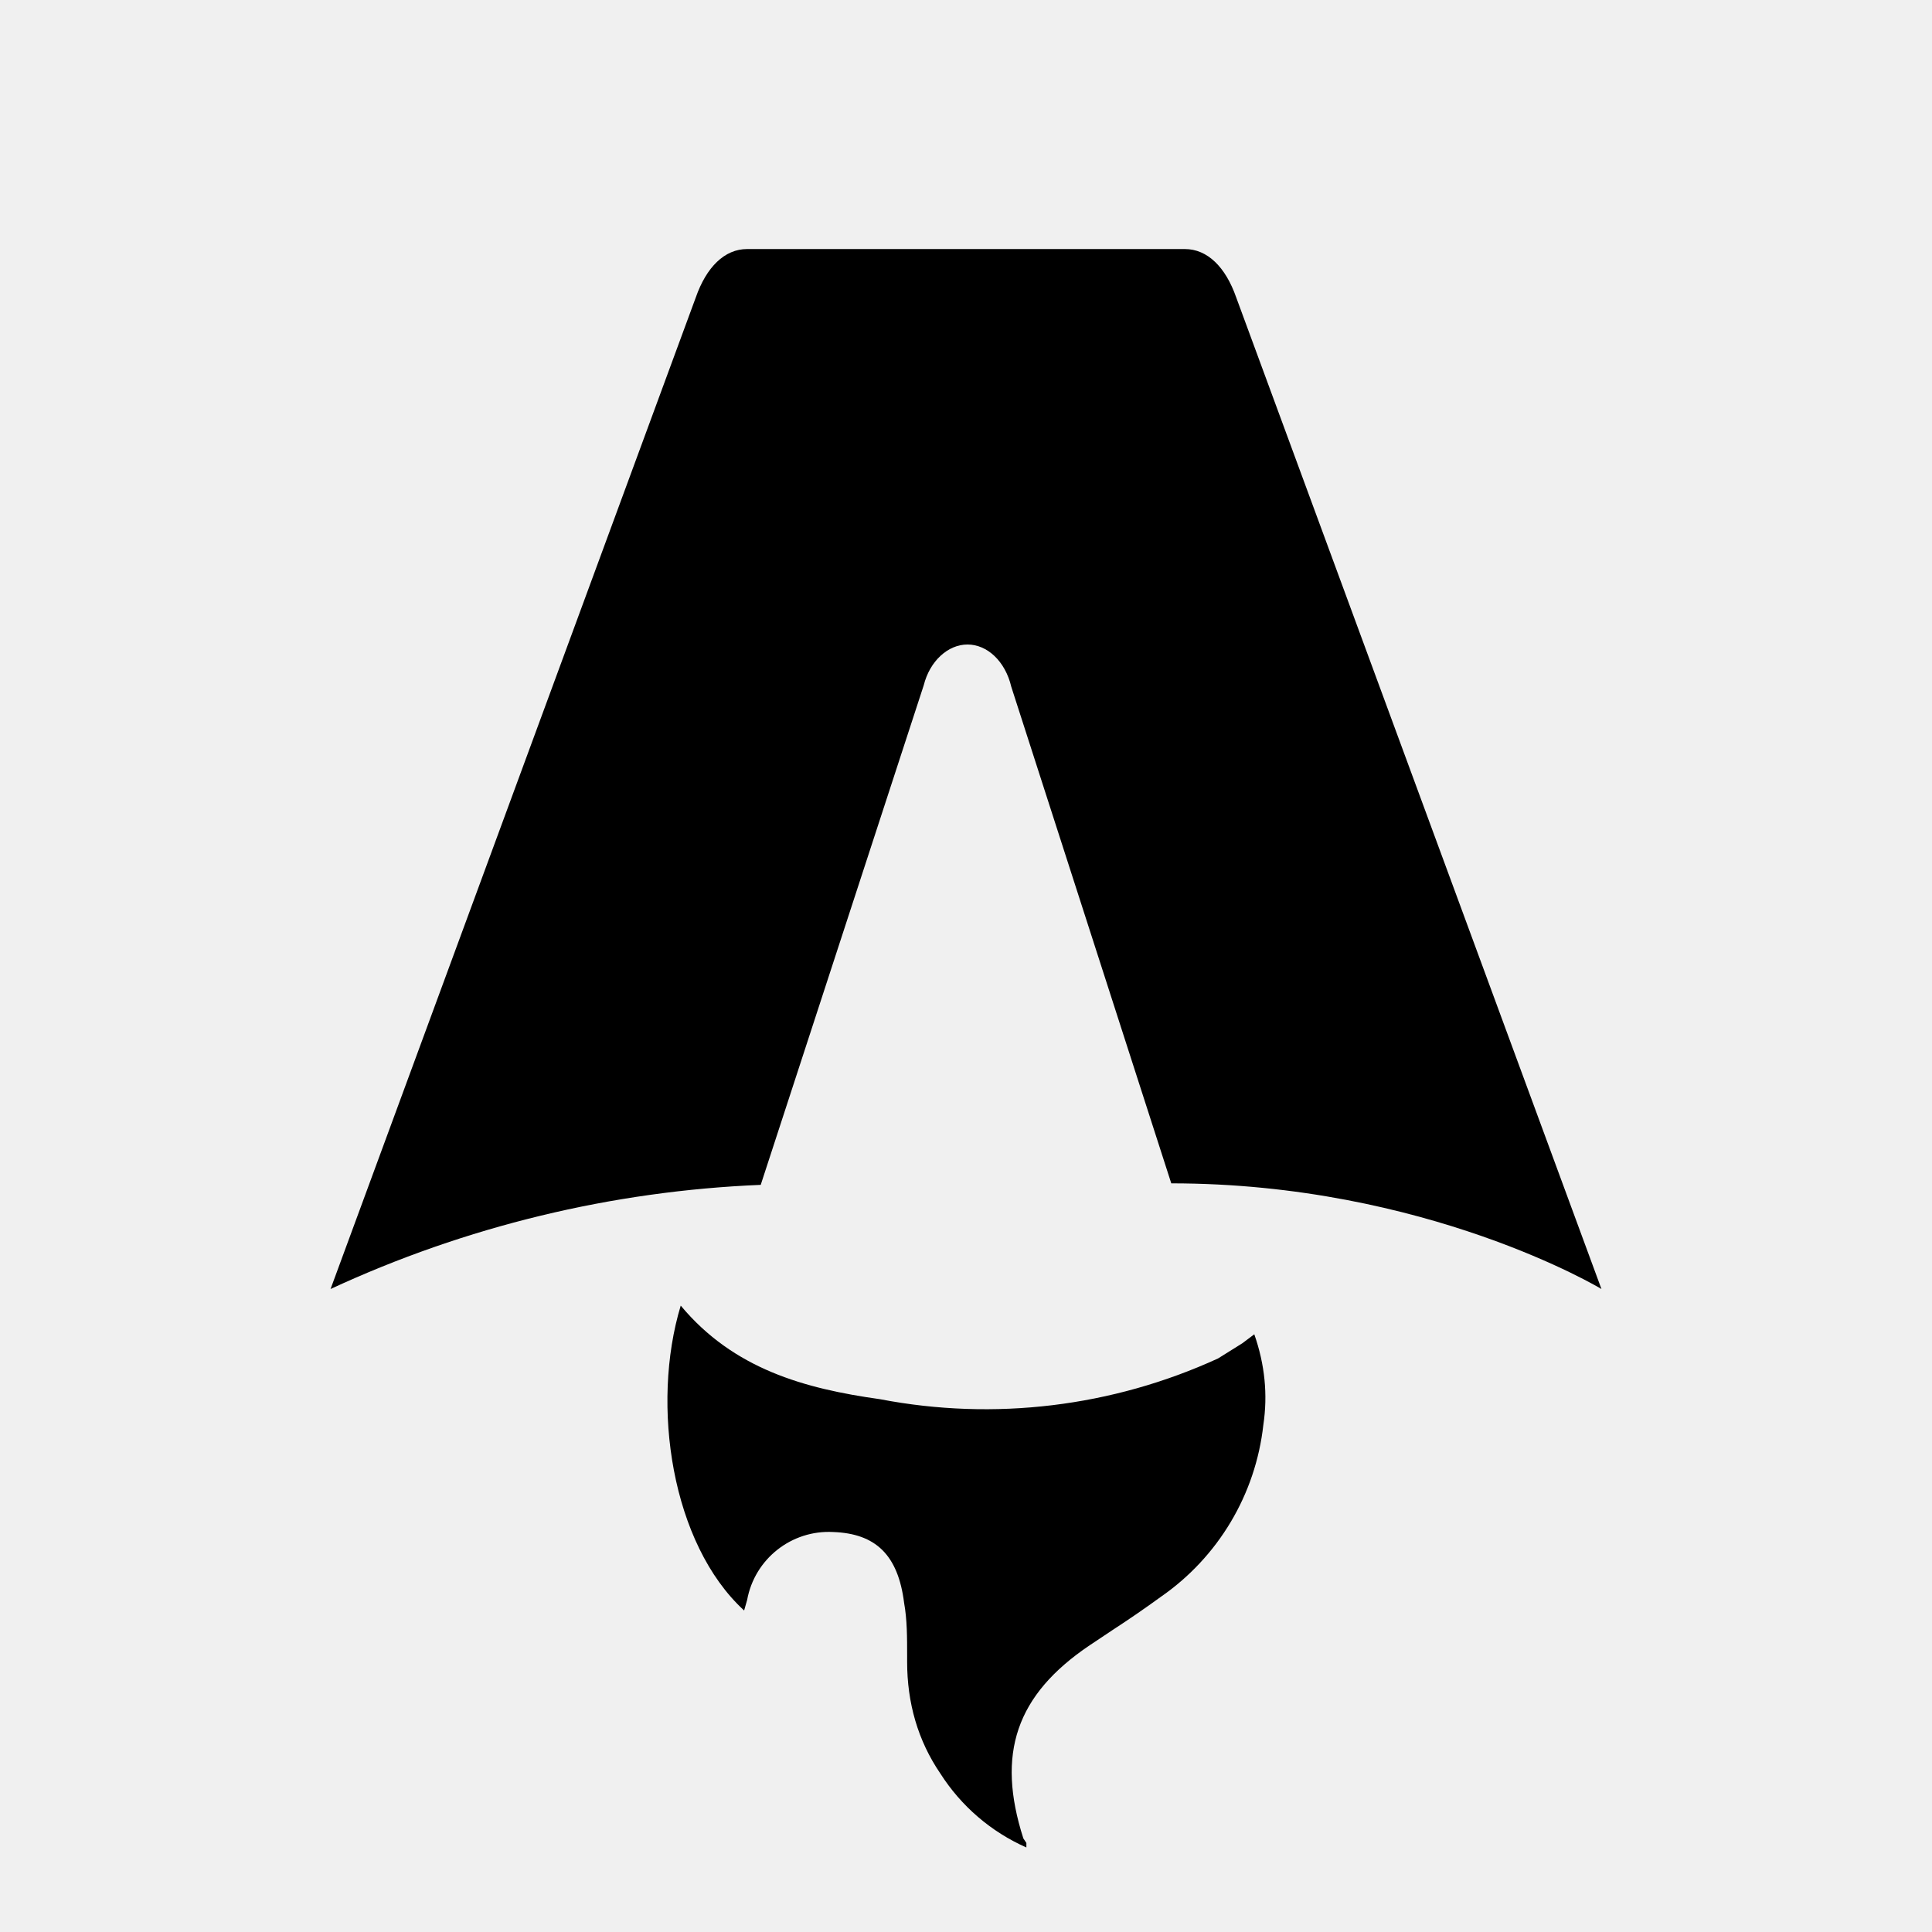
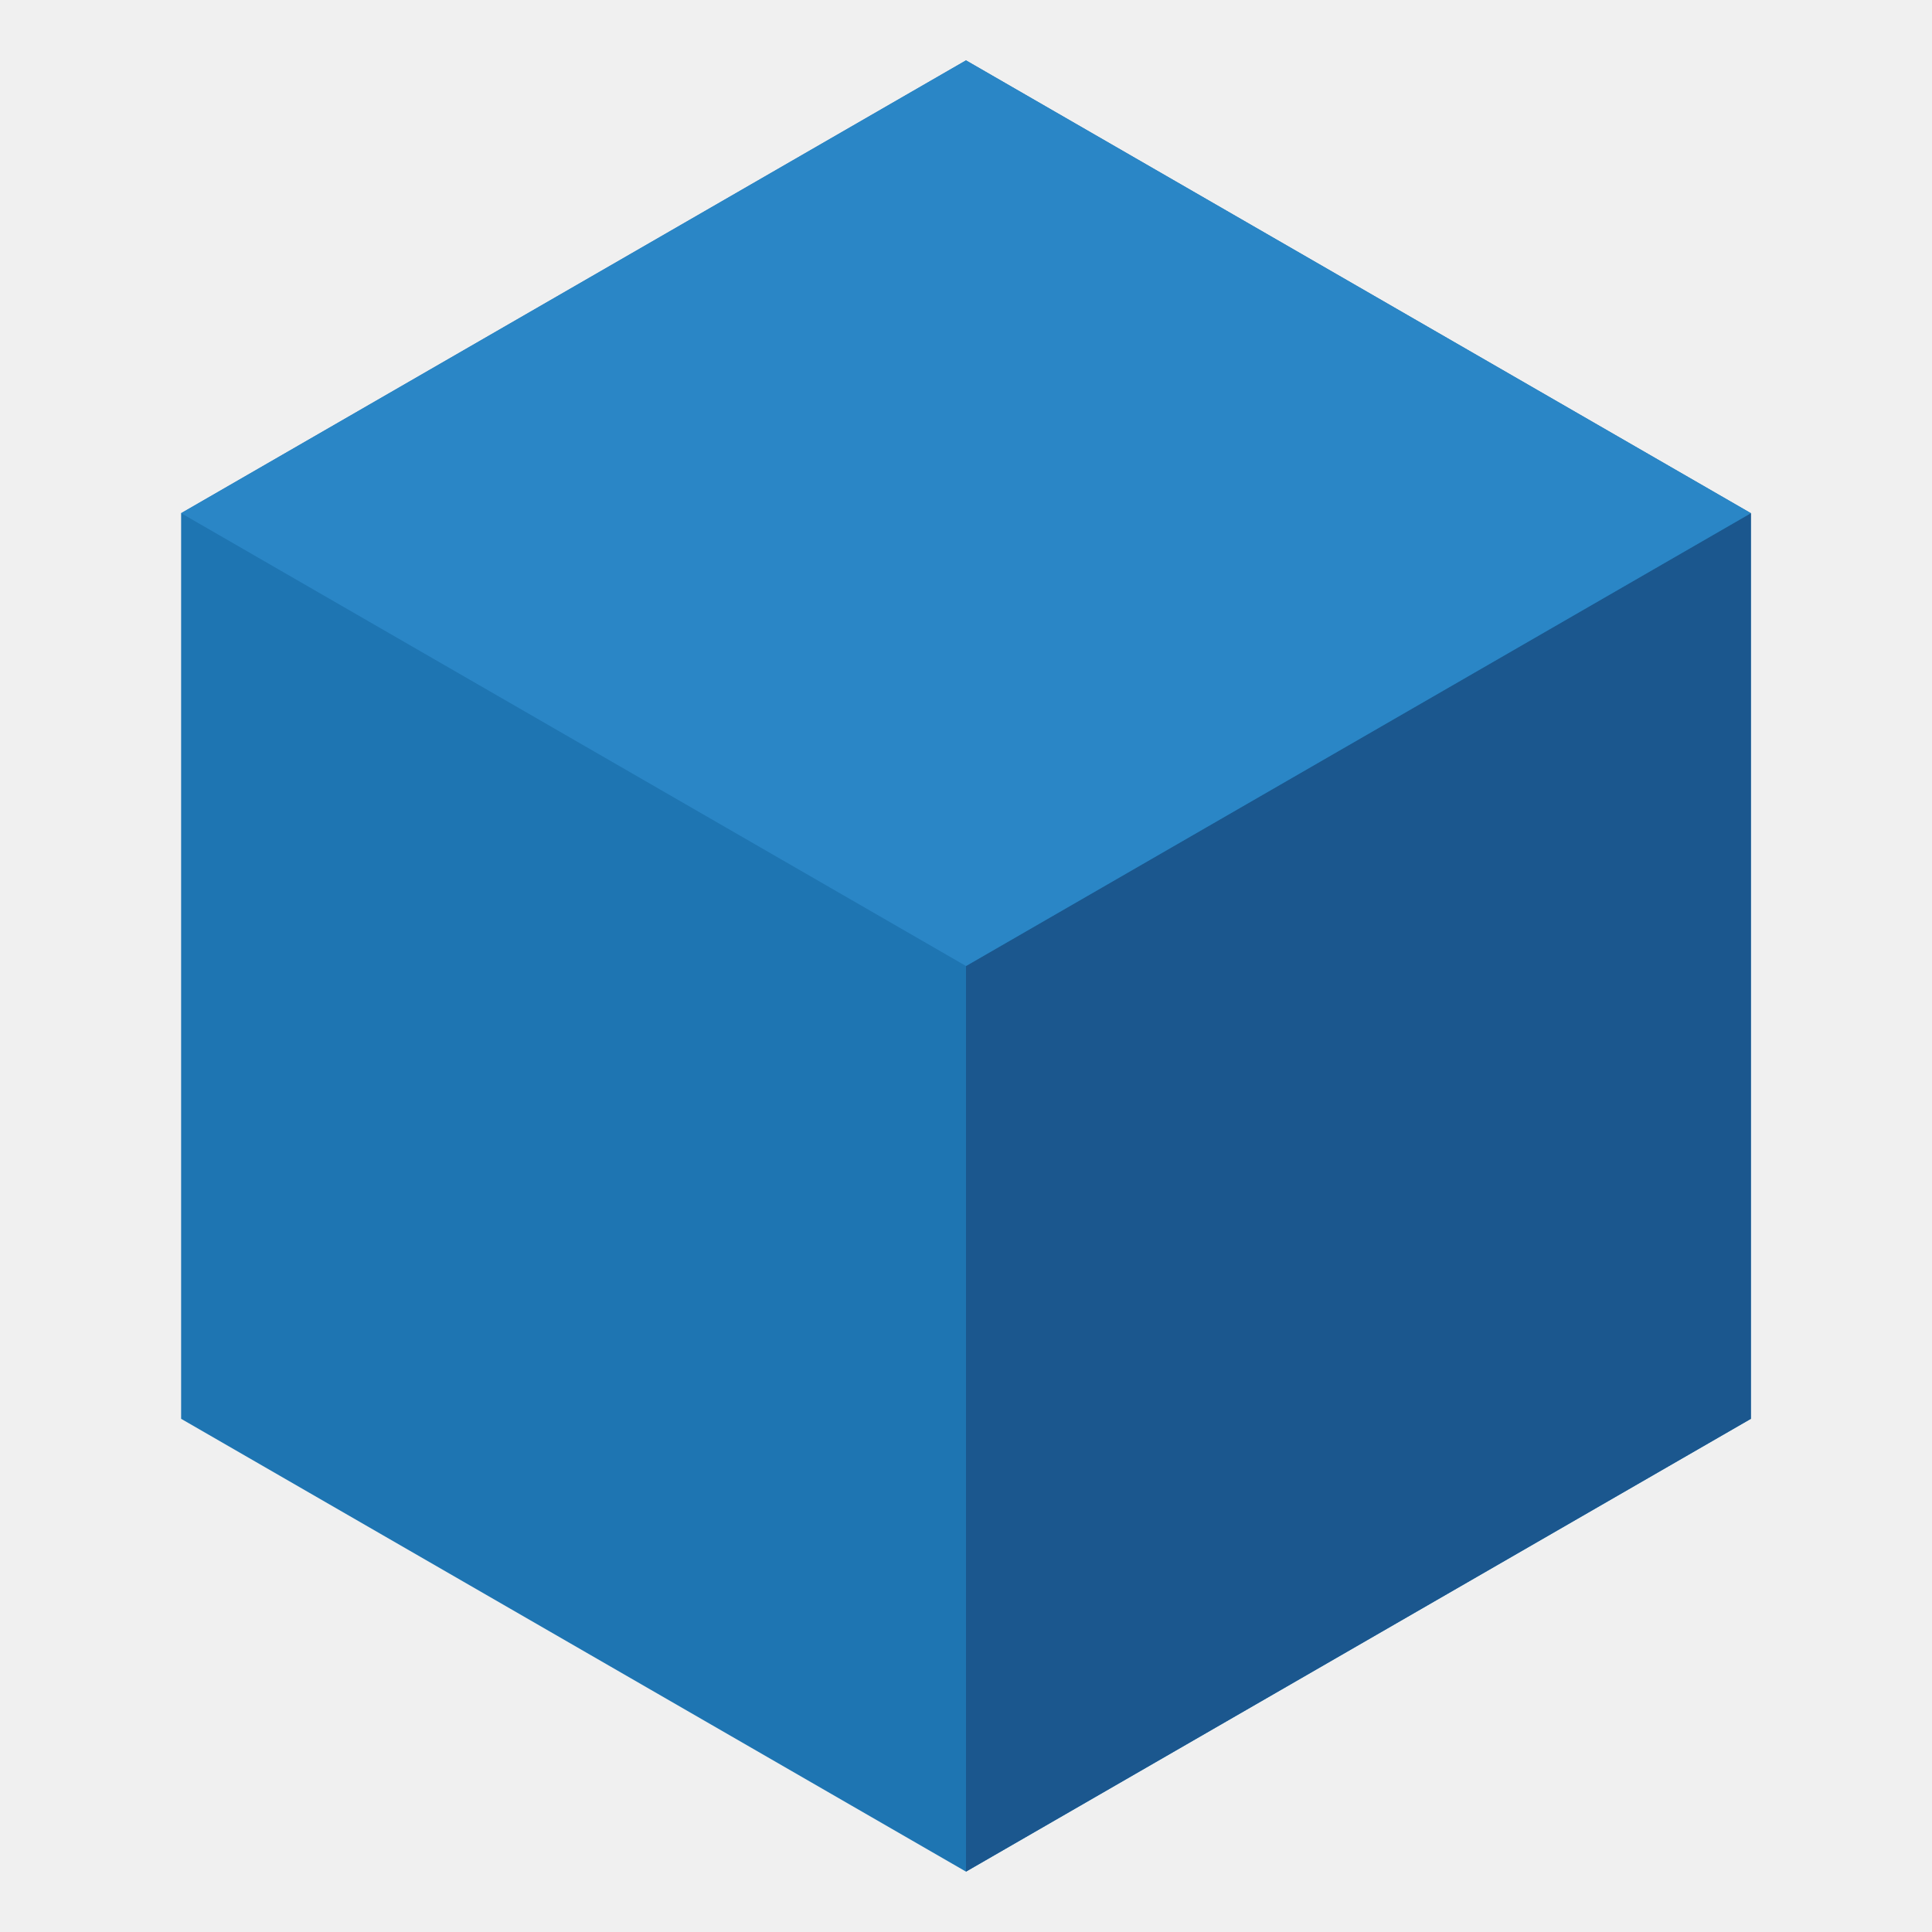
- <svg xmlns="http://www.w3.org/2000/svg" fill="none" viewBox="0 0 128 128">
-   <path d="M50.4 78.5a75.1 75.1 0 0 0-28.5 6.9l24.2-65.7c.7-2 1.9-3.2 3.4-3.2h29c1.5 0 2.7 1.2 3.4 3.2l24.2 65.7s-11.6-7-28.5-7L67 45.5c-.4-1.7-1.6-2.8-2.9-2.8-1.3 0-2.5 1.1-2.9 2.7L50.4 78.5Zm-1.1 28.2Zm-4.2-20.2c-2 6.6-.6 15.8 4.2 20.2a17.5 17.5 0 0 1 .2-.7 5.5 5.5 0 0 1 5.7-4.5c2.8.1 4.3 1.5 4.7 4.7.2 1.1.2 2.3.2 3.5v.4c0 2.7.7 5.2 2.2 7.4a13 13 0 0 0 5.7 4.9v-.3l-.2-.3c-1.8-5.6-.5-9.5 4.4-12.8l1.5-1a73 73 0 0 0 3.2-2.2 16 16 0 0 0 6.8-11.4c.3-2 .1-4-.6-6l-.8.6-1.6 1a37 37 0 0 1-22.4 2.7c-5-.7-9.7-2-13.2-6.2Z" />
-   <style>
-         path { fill: #000; }
-         @media (prefers-color-scheme: dark) {
-             path { fill: #FFF; }
-         }
-     </style>
+ <svg xmlns="http://www.w3.org/2000/svg" viewBox="0 0 64 64">
+   <path d="M32 2 58 17v30L32 62 6 47V17Z" fill="#1e75b2" />
+   <path d="M32 32 58 17v30L32 62Z" fill="#1b578e" />
+   <path d="M32 32 6 17 32 2l26 15Z" fill="#2a86c6" />
</svg>
